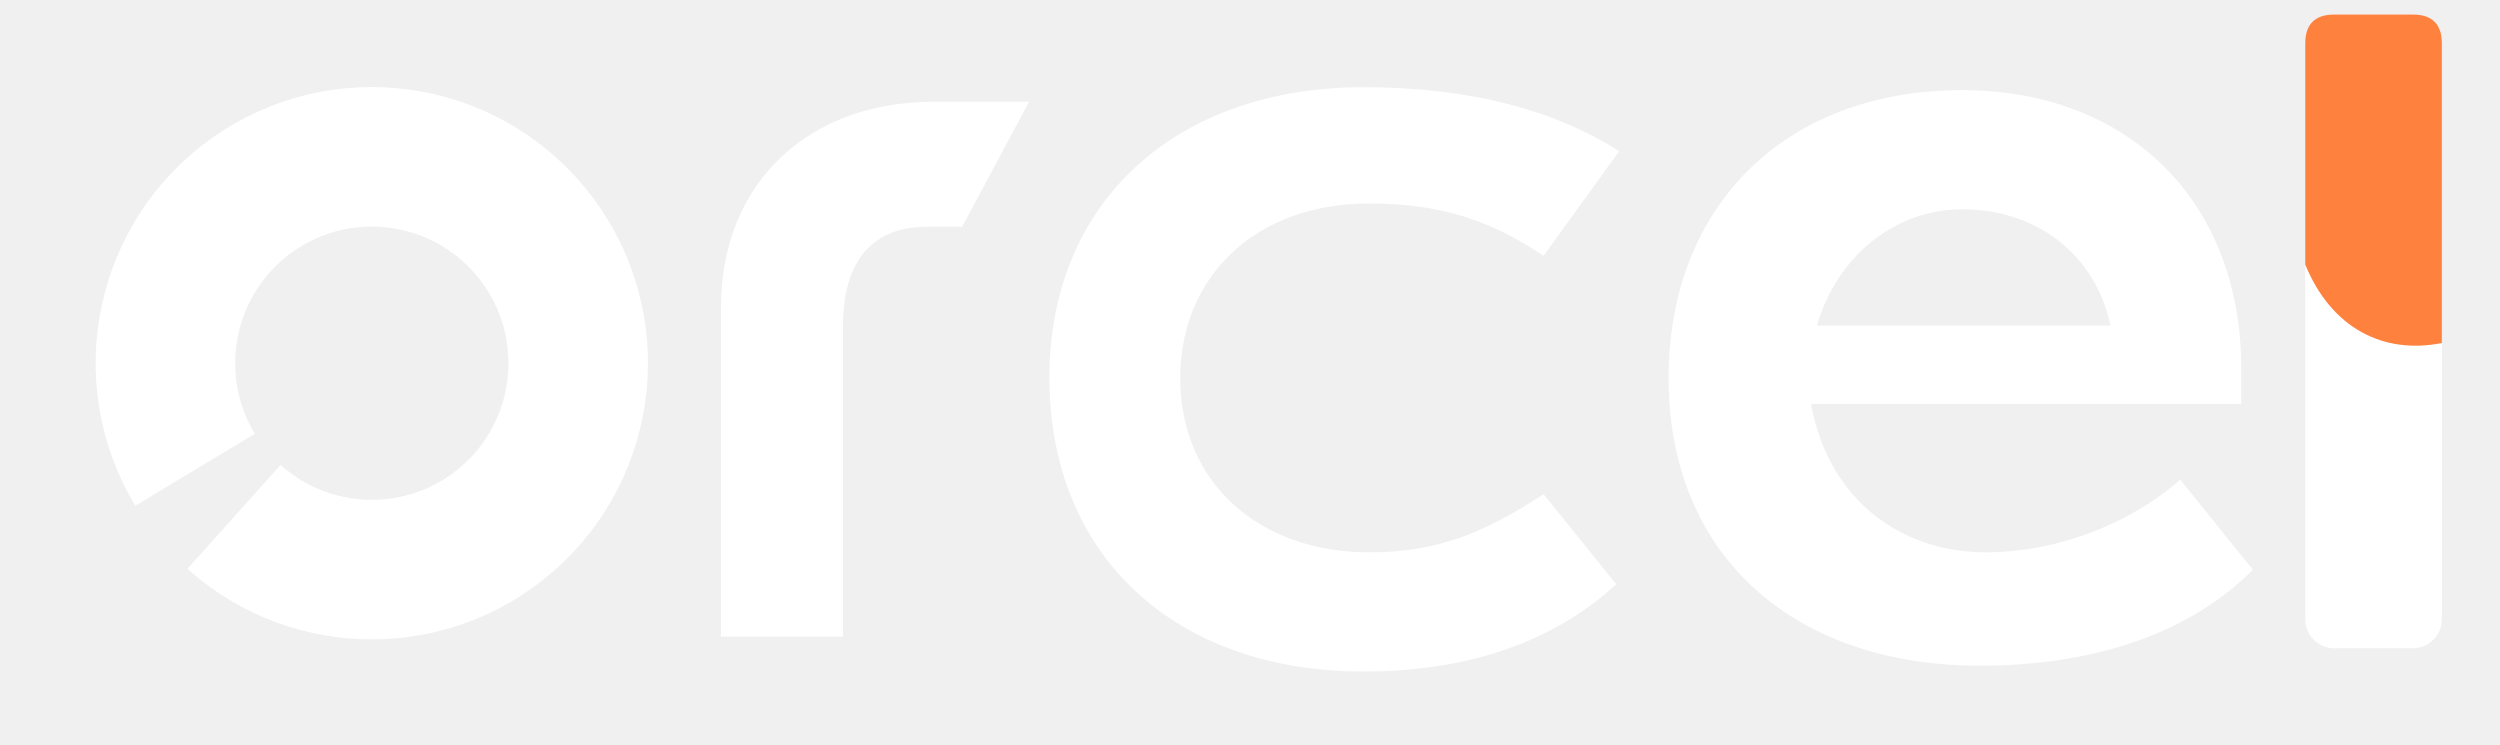
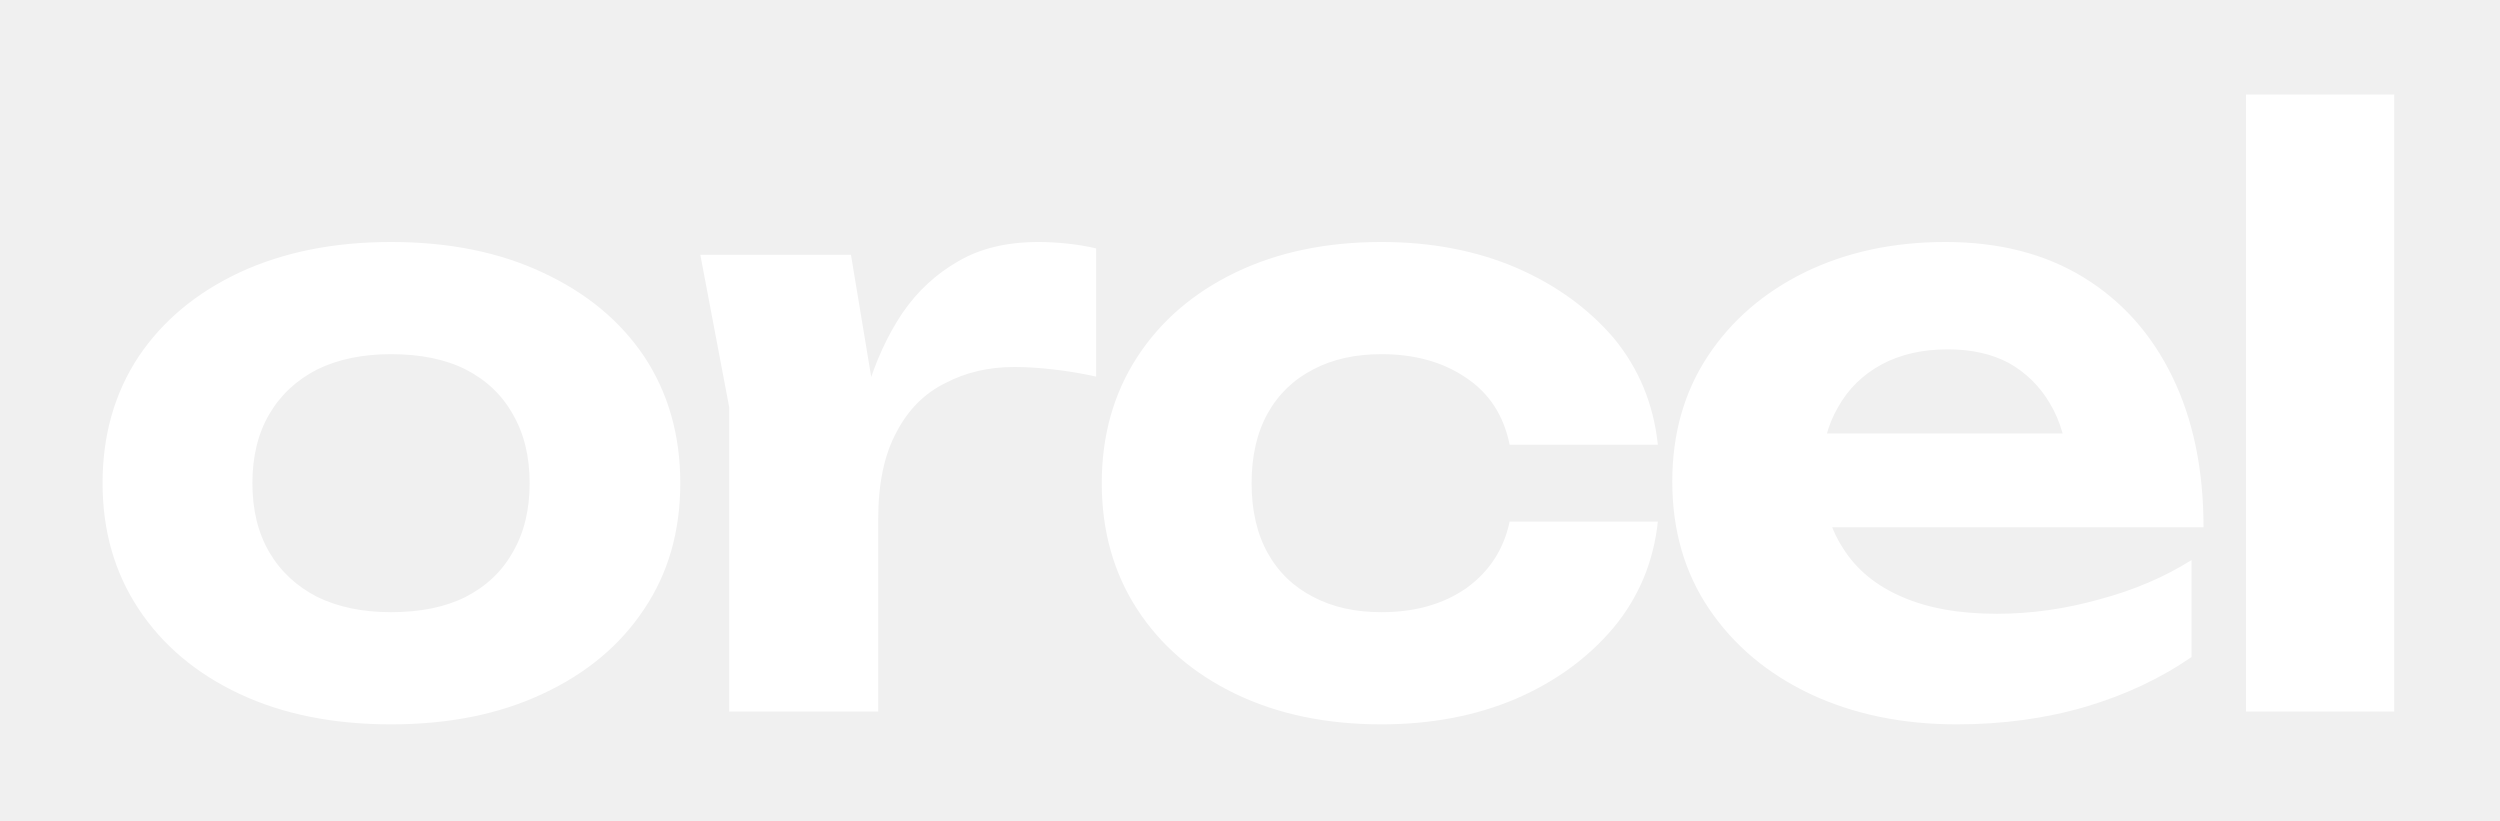
- <svg xmlns="http://www.w3.org/2000/svg" viewBox="0 0 860 256" role="img" aria-label="Orcel Signal original lowercase white and orange wordmark">
-   <g class="orcel-signal-wordmark">
-     <path d="M67.1 161.6 A71 71 0 1 1 80.5 177.8" fill="none" stroke="#FFFFFF" stroke-width="48" stroke-linecap="butt" />
-     <path d="M248 219 V106 C248 62 279 35 321 35 H354 L331 78 H319 C299 78 290 91 290 112 V219 Z" fill="#FFFFFF" />
-     <path d="M557 52 L531 88 C513 76 496 70 471 70 C431 70 406 96 406 130 C406 166 433 190 471 190 C495 190 511 183 531 170 L556 201 C533 222 503 231 469 231 C404 231 361 191 361 130 C361 69 405 30 469 30 C506 30 535 38 557 52 Z" fill="#FFFFFF" />
-     <g transform="translate(20 0)">
-       <path d="M748 139 H603 C609 172 634 190 663 190 C688 190 713 180 730 165 L755 196 C734 217 702 229 661 229 C598 229 554 192 554 130 C554 71 594 31 655 31 C711 31 751 68 751 127 V139 H748 Z M605 112 H706 C701 88 681 72 655 72 C632 72 612 88 605 112 Z" fill="#FFFFFF" fill-rule="evenodd" />
-     </g>
-     <rect x="793" y="5" width="47" height="218" rx="10" fill="#FFFFFF" />
-     <path d="M803 5 H830 Q840 5 840 15 V118 C820 122 802 113 793 91 V15 Q793 5 803 5 Z" fill="#FF813E" />
-   </g>
+ <svg xmlns="http://www.w3.org/2000/svg" viewBox="0 0 780 256" role="img" aria-label="Orcel white wordmark">
+   <path class="orcel-wordmark" transform="translate(24 222) scale(.25)" d="M392 16Q284 16 203 -22Q122 -60 77 -128Q32 -196 32 -285Q32 -375 77 -443Q122 -510 203 -548Q285 -586 392 -586Q500 -586 581 -548Q663 -510 708 -443Q753 -375 753 -285Q753 -195 708 -128Q663 -60 581 -22Q500 16 392 16ZM392 -124Q447 -124 485 -143Q524 -163 544 -199Q565 -235 565 -285Q565 -335 544 -371Q524 -407 485 -427Q447 -446 392 -446Q339 -446 300 -427Q261 -407 240 -371Q219 -335 219 -285Q219 -235 240 -199Q261 -163 300 -143Q339 -124 392 -124ZM778 -570H966L1000 -365V0H814V-380ZM1272 -578V-418Q1245 -424 1218 -427Q1192 -430 1170 -430Q1122 -430 1084 -410Q1045 -391 1023 -349Q1000 -307 1000 -240L963 -286Q970 -347 986 -401Q1002 -455 1030 -497Q1058 -538 1100 -562Q1141 -586 1200 -586Q1217 -586 1236 -584Q1255 -582 1272 -578ZM1973 -237Q1965 -162 1918 -105Q1870 -48 1796 -16Q1721 16 1628 16Q1525 16 1446 -22Q1367 -60 1323 -128Q1279 -196 1279 -285Q1279 -374 1323 -442Q1367 -510 1446 -548Q1525 -586 1628 -586Q1721 -586 1796 -554Q1870 -522 1918 -466Q1965 -409 1973 -333H1788Q1777 -388 1733 -417Q1690 -446 1628 -446Q1579 -446 1543 -427Q1506 -408 1486 -372Q1466 -336 1466 -285Q1466 -234 1486 -198Q1506 -162 1543 -143Q1579 -124 1628 -124Q1691 -124 1734 -154Q1777 -185 1788 -237ZM2346 16Q2244 16 2163 -22Q2083 -60 2037 -128Q1991 -196 1991 -287Q1991 -376 2035 -443Q2079 -510 2156 -548Q2234 -586 2332 -586Q2432 -586 2504 -542Q2576 -498 2615 -418Q2654 -338 2654 -230H2140V-347H2552L2485 -305Q2482 -352 2462 -385Q2443 -417 2411 -435Q2379 -452 2335 -452Q2287 -452 2252 -433Q2217 -414 2198 -380Q2178 -346 2178 -301Q2178 -244 2204 -204Q2229 -164 2278 -143Q2326 -122 2396 -122Q2460 -122 2524 -140Q2588 -157 2639 -189V-68Q2581 -28 2507 -6Q2432 16 2346 16ZM2707 -770H2892V0H2707Z" fill="#FFFFFF" />
</svg>
